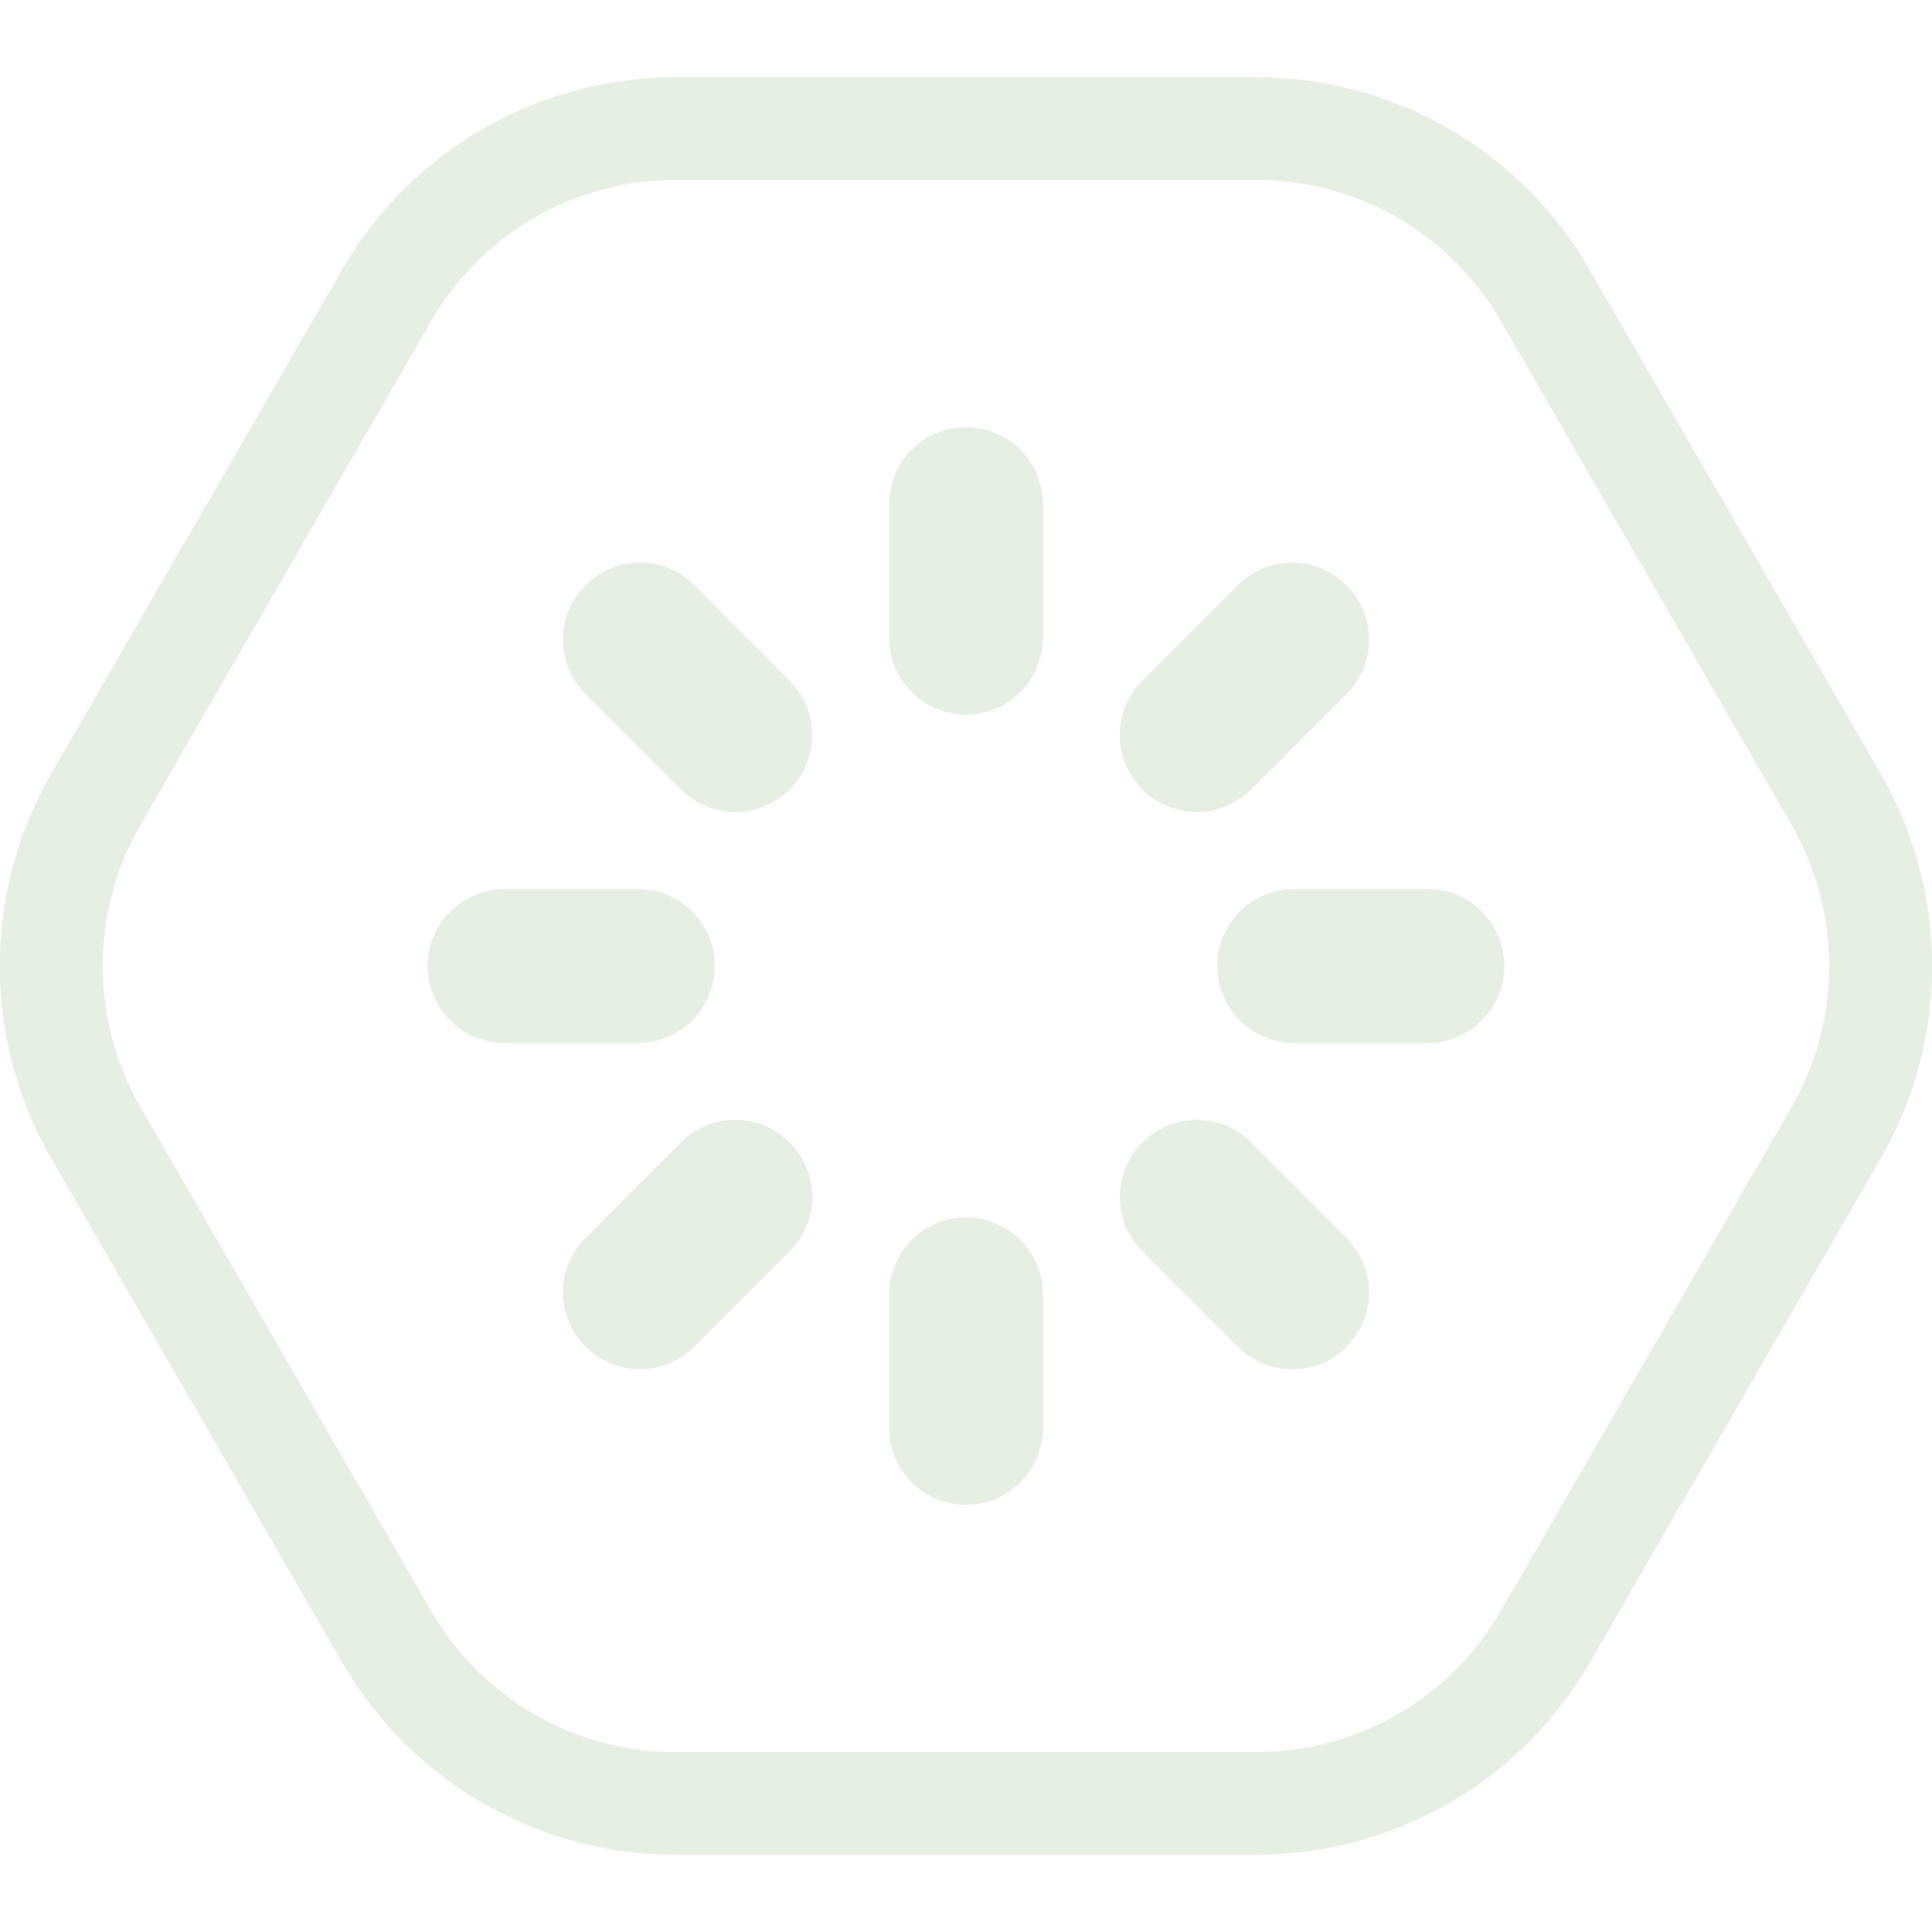
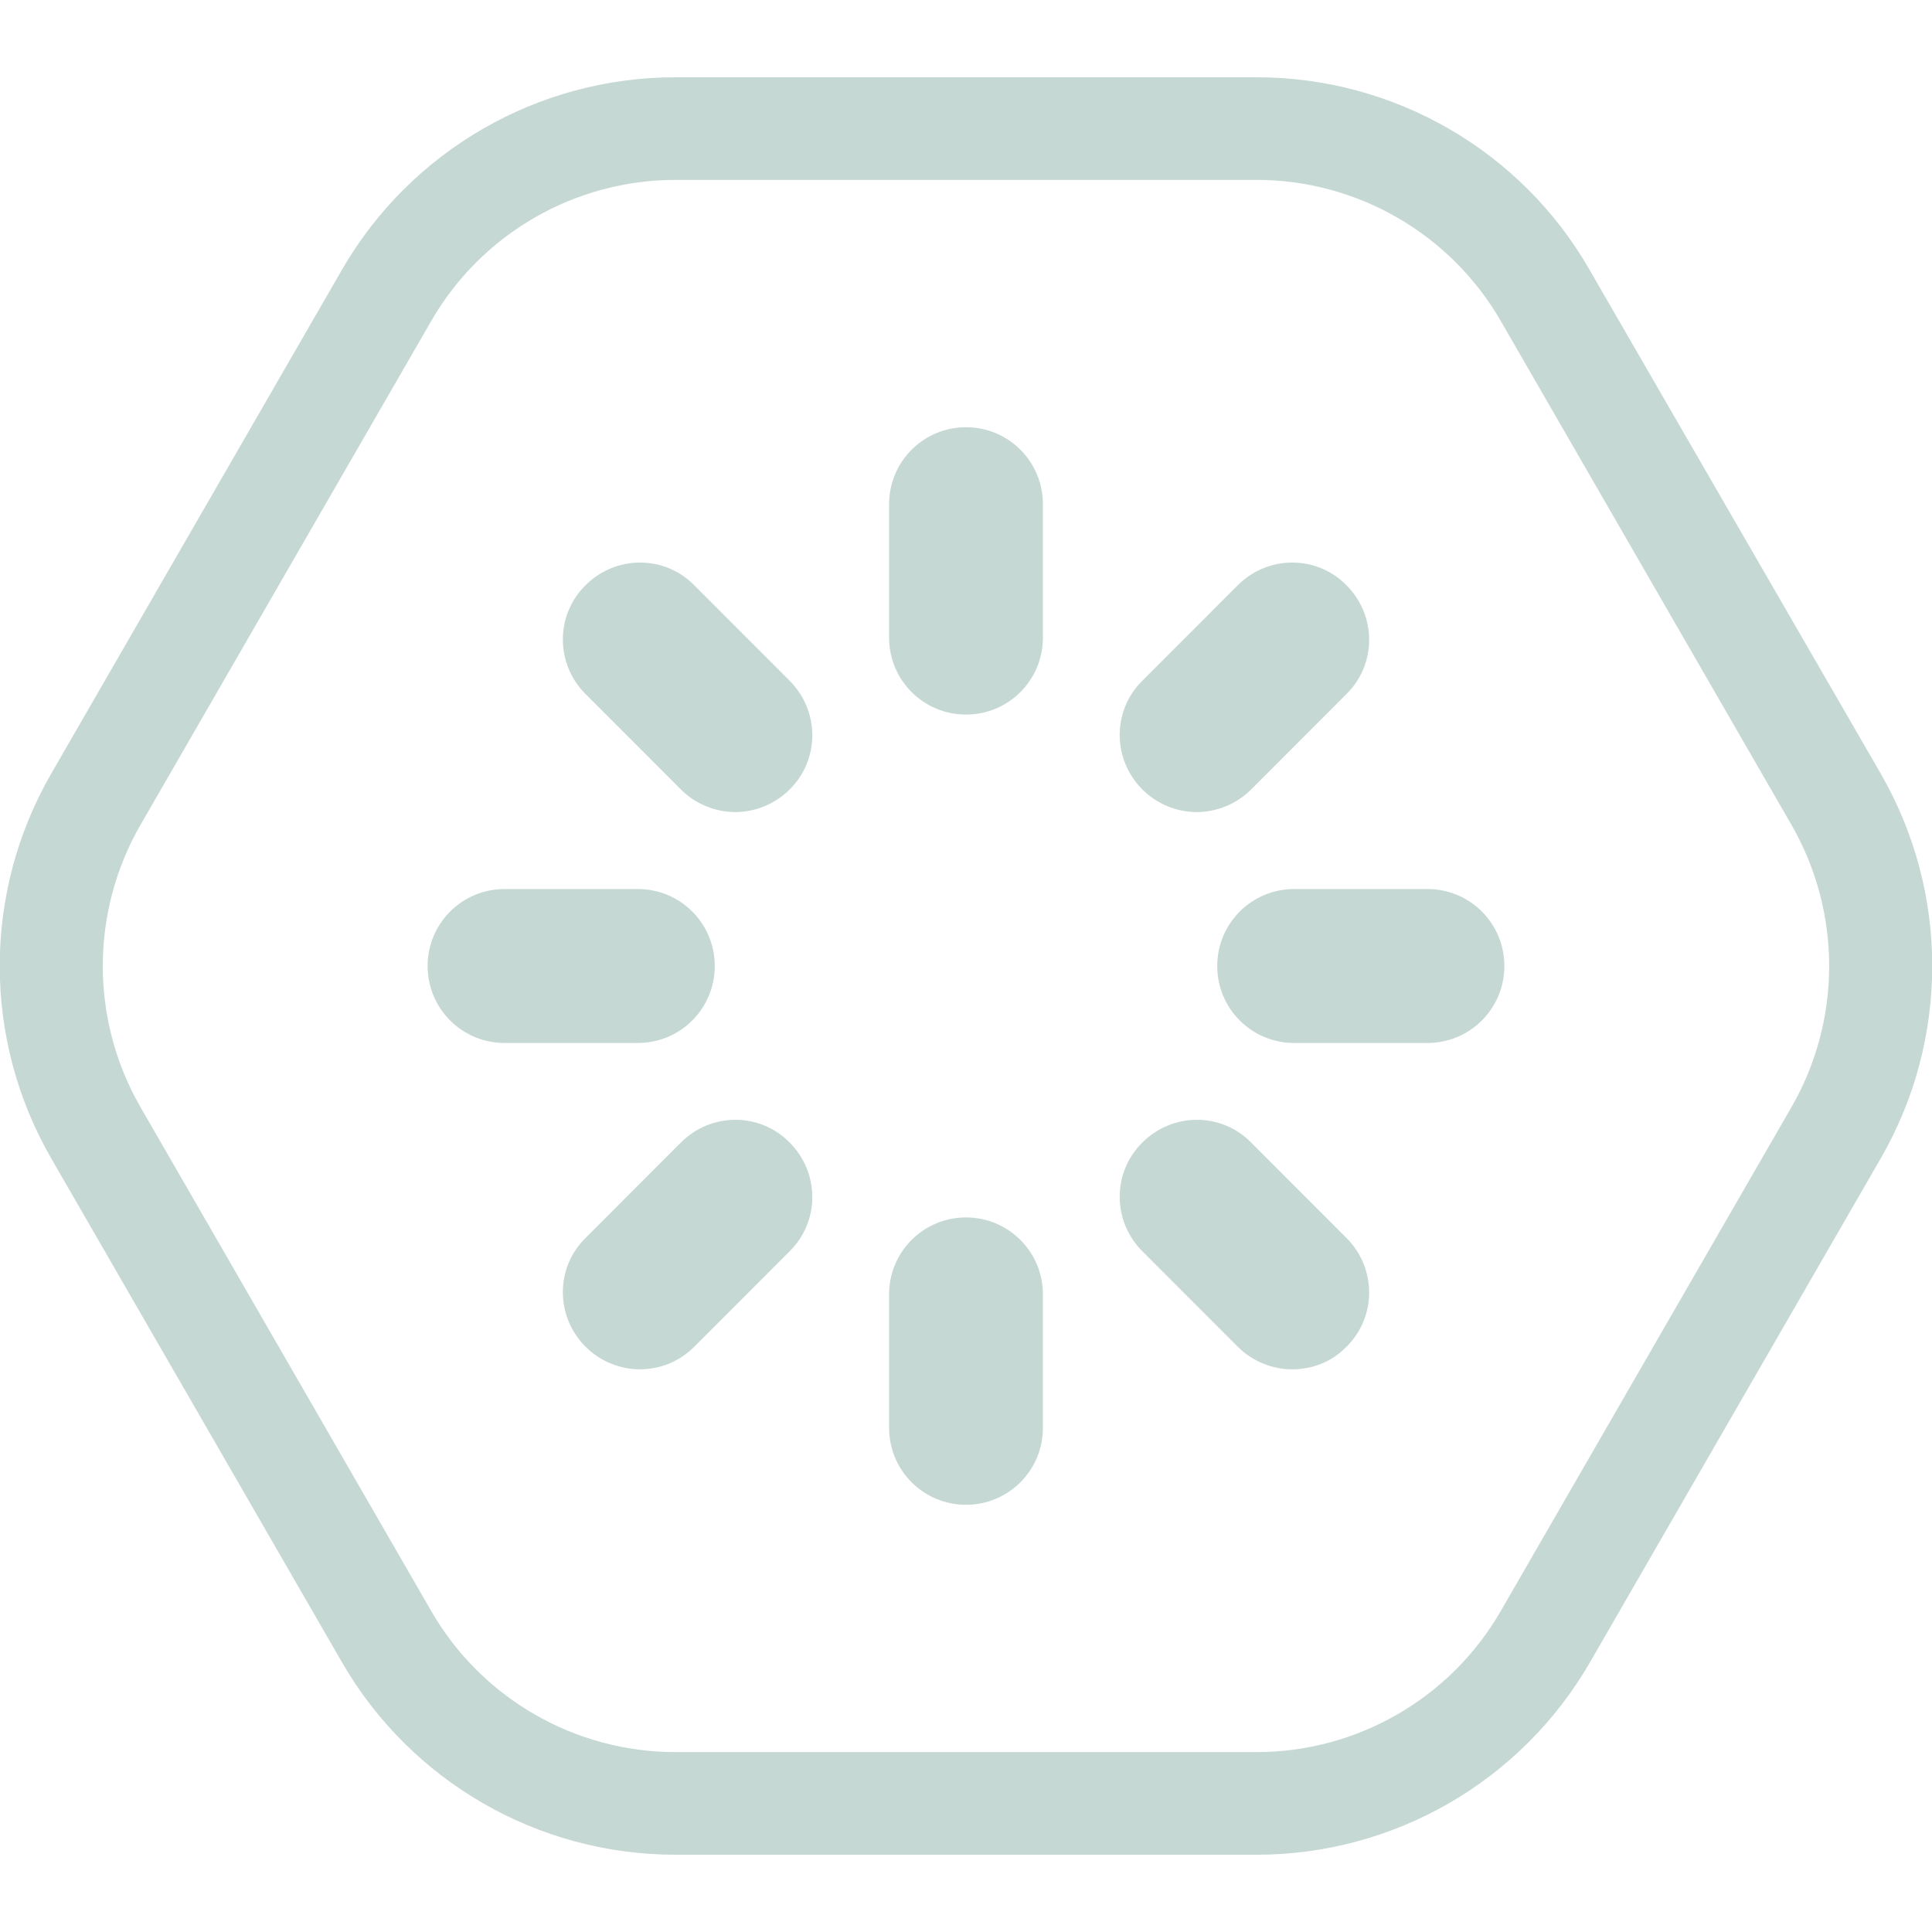
<svg xmlns="http://www.w3.org/2000/svg" width="100" height="100" viewBox="0 0 100 100" fill="none">
  <g clip-path="url(#clip0)">
-     <path d="M65.047 9.312C70.249 9.312 75.079 12.101 77.68 16.616L92.727 42.696C95.328 47.211 95.328 52.789 92.727 57.304L77.68 83.385C75.079 87.9 70.249 90.688 65.047 90.688H34.951C29.75 90.688 24.919 87.9 22.319 83.385L7.271 57.304C4.67 52.789 4.67 47.211 7.271 42.696L22.319 16.616C24.919 12.101 29.75 9.312 34.951 9.312H65.047ZM65.047 4H34.951C27.839 4 21.257 7.798 17.701 13.96L2.653 40.04C-0.903 46.202 -0.903 53.798 2.653 59.96L17.701 86.04C21.257 92.202 27.839 96 34.951 96H65.047C72.159 96 78.741 92.202 82.297 86.04L97.345 59.96C100.901 53.798 100.901 46.202 97.345 40.04L82.271 13.96C78.741 7.798 72.159 4 65.047 4Z" fill="#e5f0e2" />
-     <path d="M73.885 53.984H66.985C64.782 53.984 63.004 52.204 63.004 50C63.004 47.796 64.782 46.016 66.985 46.016H73.885C76.088 46.016 77.866 47.796 77.866 50C77.866 52.204 76.088 53.984 73.885 53.984Z" fill="#e5f0e2" />
-     <path d="M50 77.887C47.797 77.887 46.019 76.107 46.019 73.903V66.998C46.019 64.793 47.797 63.014 50 63.014C52.203 63.014 53.981 64.793 53.981 66.998V73.903C53.981 76.107 52.203 77.887 50 77.887Z" fill="#e5f0e2" />
-     <path d="M66.879 70.875C65.871 70.875 64.835 70.477 64.066 69.707L59.13 64.767C57.564 63.2 57.564 60.677 59.13 59.136C60.695 57.569 63.217 57.569 64.756 59.136L69.692 64.076C71.258 65.643 71.258 68.166 69.692 69.707C68.922 70.504 67.914 70.875 66.879 70.875Z" fill="#e5f0e2" />
-     <path d="M33.121 70.875C32.112 70.875 31.078 70.477 30.308 69.707C28.742 68.14 28.742 65.617 30.308 64.076L35.244 59.136C36.81 57.569 39.331 57.569 40.87 59.136C42.436 60.703 42.436 63.226 40.87 64.767L35.934 69.707C35.138 70.504 34.13 70.875 33.121 70.875Z" fill="#e5f0e2" />
-     <path d="M61.943 42.032C60.934 42.032 59.899 41.634 59.13 40.864C57.564 39.297 57.564 36.774 59.13 35.233L64.066 30.293C65.632 28.726 68.153 28.726 69.692 30.293C71.258 31.86 71.258 34.383 69.692 35.924L64.756 40.864C63.986 41.634 62.951 42.032 61.943 42.032Z" fill="#e5f0e2" />
-     <path d="M50 36.986C47.797 36.986 46.019 35.207 46.019 33.002V26.097C46.019 23.893 47.797 22.113 50 22.113C52.203 22.113 53.981 23.893 53.981 26.097V33.002C53.981 35.207 52.203 36.986 50 36.986Z" fill="#e5f0e2" />
-     <path d="M33.015 53.984H26.115C23.912 53.984 22.134 52.204 22.134 50C22.134 47.796 23.912 46.016 26.115 46.016H33.015C35.218 46.016 36.996 47.796 36.996 50C36.996 52.204 35.218 53.984 33.015 53.984Z" fill="#e5f0e2" />
-     <path d="M38.057 42.032C37.049 42.032 36.014 41.634 35.244 40.864L30.308 35.924C28.742 34.357 28.742 31.834 30.308 30.293C31.874 28.726 34.395 28.726 35.934 30.293L40.87 35.233C42.436 36.8 42.436 39.323 40.87 40.864C40.101 41.634 39.066 42.032 38.057 42.032Z" fill="#e5f0e2" />
+     <path d="M65.047 9.312C70.249 9.312 75.079 12.101 77.68 16.616L92.727 42.696C95.328 47.211 95.328 52.789 92.727 57.304L77.68 83.385C75.079 87.9 70.249 90.688 65.047 90.688H34.951C29.75 90.688 24.919 87.9 22.319 83.385L7.271 57.304C4.67 52.789 4.67 47.211 7.271 42.696L22.319 16.616C24.919 12.101 29.75 9.312 34.951 9.312H65.047ZM65.047 4H34.951C27.839 4 21.257 7.798 17.701 13.96L2.653 40.04C-0.903 46.202 -0.903 53.798 2.653 59.96L17.701 86.04C21.257 92.202 27.839 96 34.951 96H65.047C72.159 96 78.741 92.202 82.297 86.04L97.345 59.96C100.901 53.798 100.901 46.202 97.345 40.04L82.271 13.96C78.741 7.798 72.159 4 65.047 4Z" fill="#c5d8d3" />
+     <path d="M73.885 53.984H66.985C64.782 53.984 63.004 52.204 63.004 50C63.004 47.796 64.782 46.016 66.985 46.016H73.885C76.088 46.016 77.866 47.796 77.866 50C77.866 52.204 76.088 53.984 73.885 53.984Z" fill="#c5d8d3" />
+     <path d="M50 77.887C47.797 77.887 46.019 76.107 46.019 73.903V66.998C46.019 64.793 47.797 63.014 50 63.014C52.203 63.014 53.981 64.793 53.981 66.998V73.903C53.981 76.107 52.203 77.887 50 77.887Z" fill="#c5d8d3" />
+     <path d="M66.879 70.875C65.871 70.875 64.835 70.477 64.066 69.707L59.13 64.767C57.564 63.2 57.564 60.677 59.13 59.136C60.695 57.569 63.217 57.569 64.756 59.136L69.692 64.076C71.258 65.643 71.258 68.166 69.692 69.707C68.922 70.504 67.914 70.875 66.879 70.875Z" fill="#c5d8d3" />
+     <path d="M33.121 70.875C32.112 70.875 31.078 70.477 30.308 69.707C28.742 68.14 28.742 65.617 30.308 64.076L35.244 59.136C36.81 57.569 39.331 57.569 40.87 59.136C42.436 60.703 42.436 63.226 40.87 64.767L35.934 69.707C35.138 70.504 34.13 70.875 33.121 70.875Z" fill="#c5d8d3" />
+     <path d="M61.943 42.032C60.934 42.032 59.899 41.634 59.13 40.864C57.564 39.297 57.564 36.774 59.13 35.233L64.066 30.293C65.632 28.726 68.153 28.726 69.692 30.293C71.258 31.86 71.258 34.383 69.692 35.924L64.756 40.864C63.986 41.634 62.951 42.032 61.943 42.032Z" fill="#c5d8d3" />
+     <path d="M50 36.986C47.797 36.986 46.019 35.207 46.019 33.002V26.097C46.019 23.893 47.797 22.113 50 22.113C52.203 22.113 53.981 23.893 53.981 26.097V33.002C53.981 35.207 52.203 36.986 50 36.986Z" fill="#c5d8d3" />
+     <path d="M33.015 53.984H26.115C23.912 53.984 22.134 52.204 22.134 50C22.134 47.796 23.912 46.016 26.115 46.016H33.015C35.218 46.016 36.996 47.796 36.996 50C36.996 52.204 35.218 53.984 33.015 53.984Z" fill="#c5d8d3" />
+     <path d="M38.057 42.032C37.049 42.032 36.014 41.634 35.244 40.864L30.308 35.924C28.742 34.357 28.742 31.834 30.308 30.293C31.874 28.726 34.395 28.726 35.934 30.293L40.87 35.233C42.436 36.8 42.436 39.323 40.87 40.864C40.101 41.634 39.066 42.032 38.057 42.032Z" fill="#c5d8d3" />
  </g>
  <defs>
    <clipPath id="clip0">
-       <rect width="100" height="92" fill="#e5f0e2" transform="translate(0 4)" />
+       <rect width="100" height="92" fill="#c5d8d3" transform="translate(0 4)" />
    </clipPath>
  </defs>
</svg>
